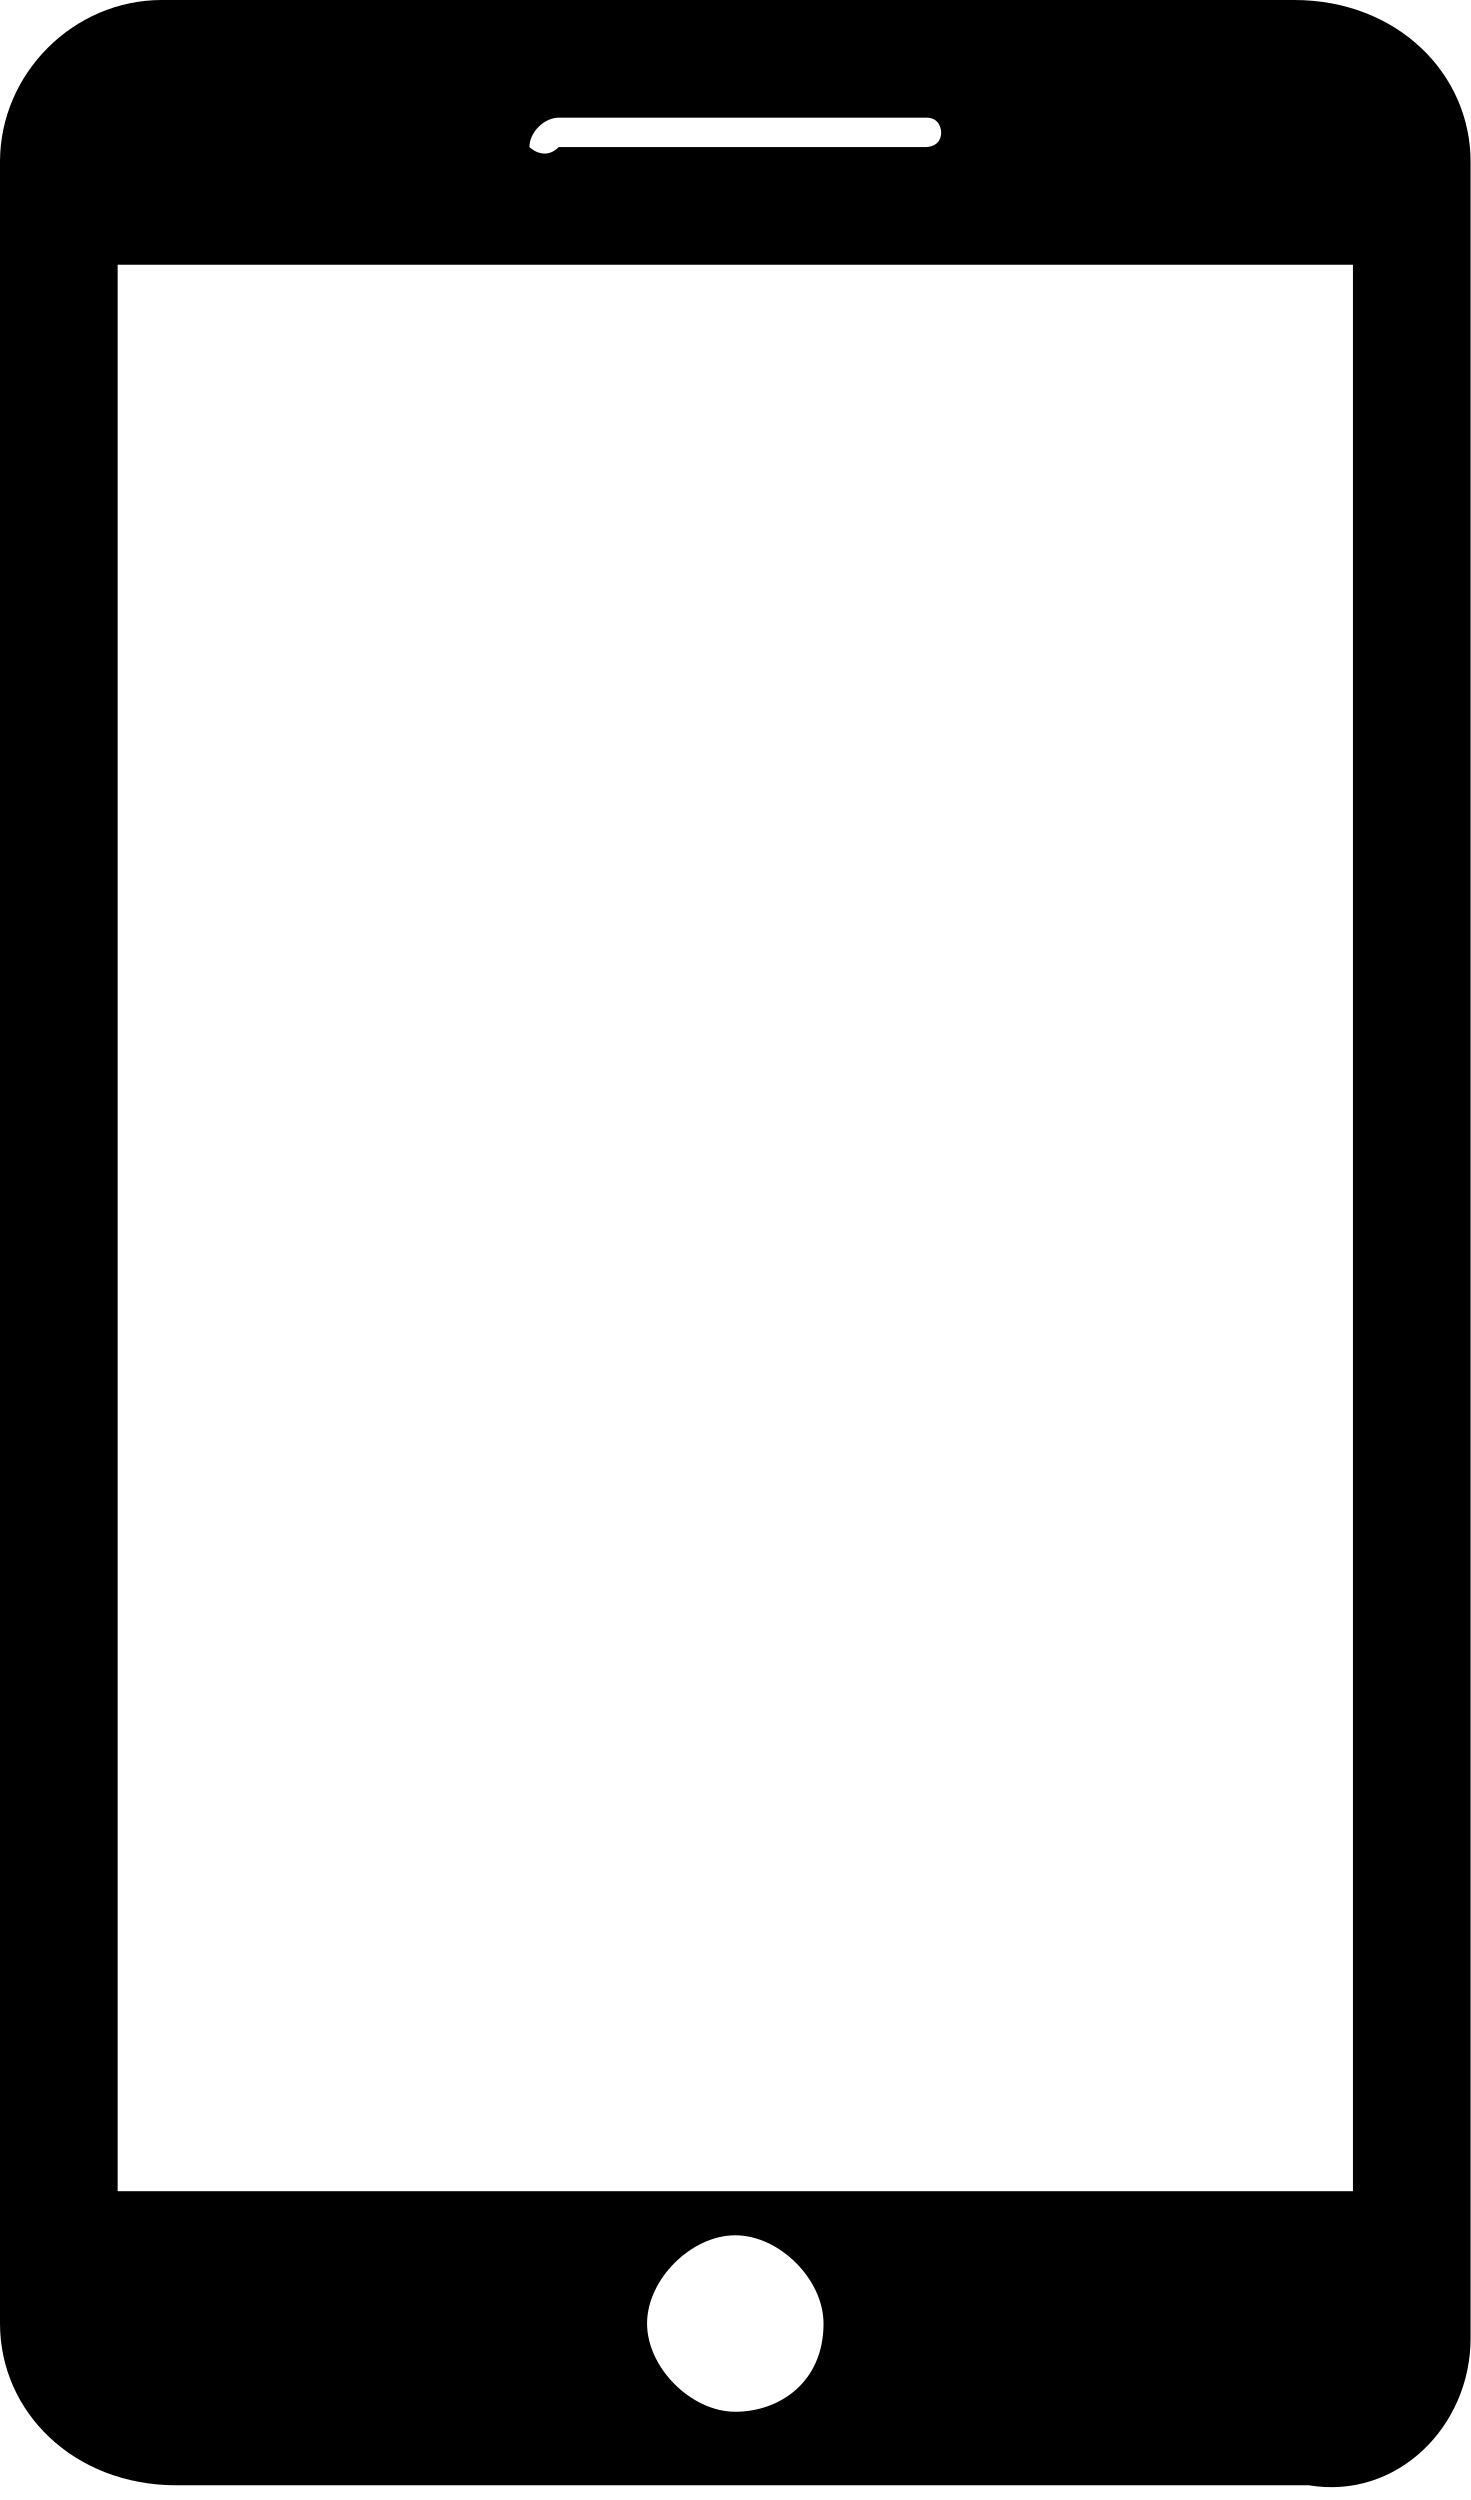
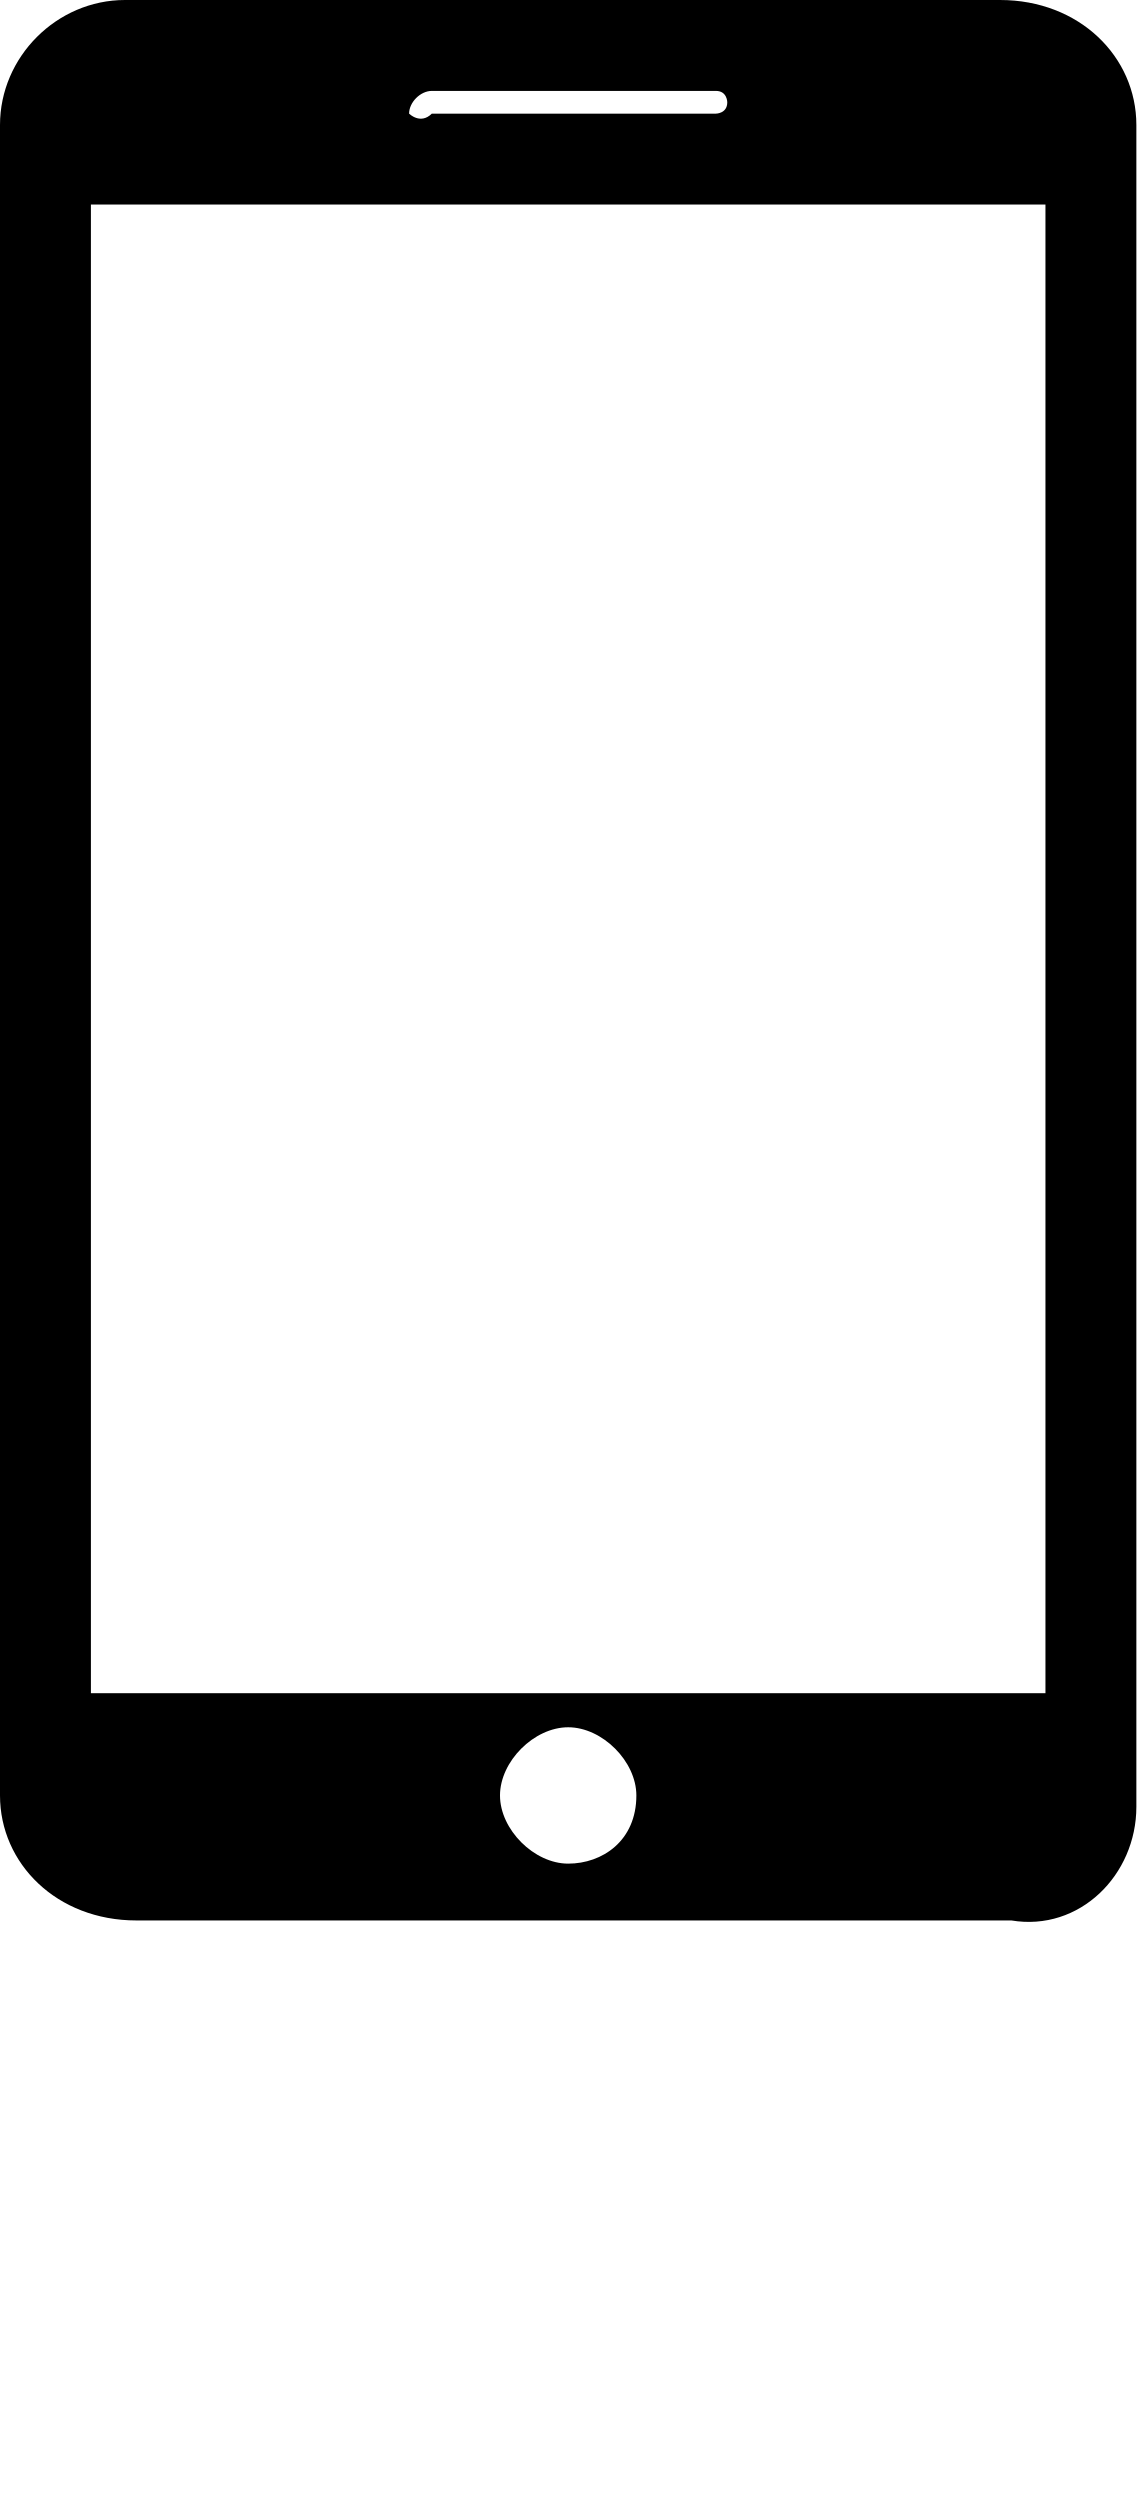
- <svg xmlns="http://www.w3.org/2000/svg" viewBox="0 0 10 17" xml:space="preserve">
+ <svg xmlns="http://www.w3.org/2000/svg" width="10" height="22" viewBox="0 0 10 22" xml:space="preserve">
  <path d="M8.8 0H1.1C.5 0 0 .5 0 1.1v14.7c0 .6.5 1.1 1.2 1.1h7.7c.6.1 1.1-.4 1.1-1V1.1C10 .5 9.5 0 8.8 0zm-5 .8h2.5c.1 0 .1.1.1.1 0 .1-.1.1-.1.1H3.8c-.1.1-.2 0-.2 0 0-.1.1-.2.2-.2zM5 16.4c-.3 0-.6-.3-.6-.6s.3-.6.6-.6.6.3.6.6c0 .4-.3.6-.6.6zm4.2-1.5H.8V1.8h8.4v13.1z" />
</svg>
